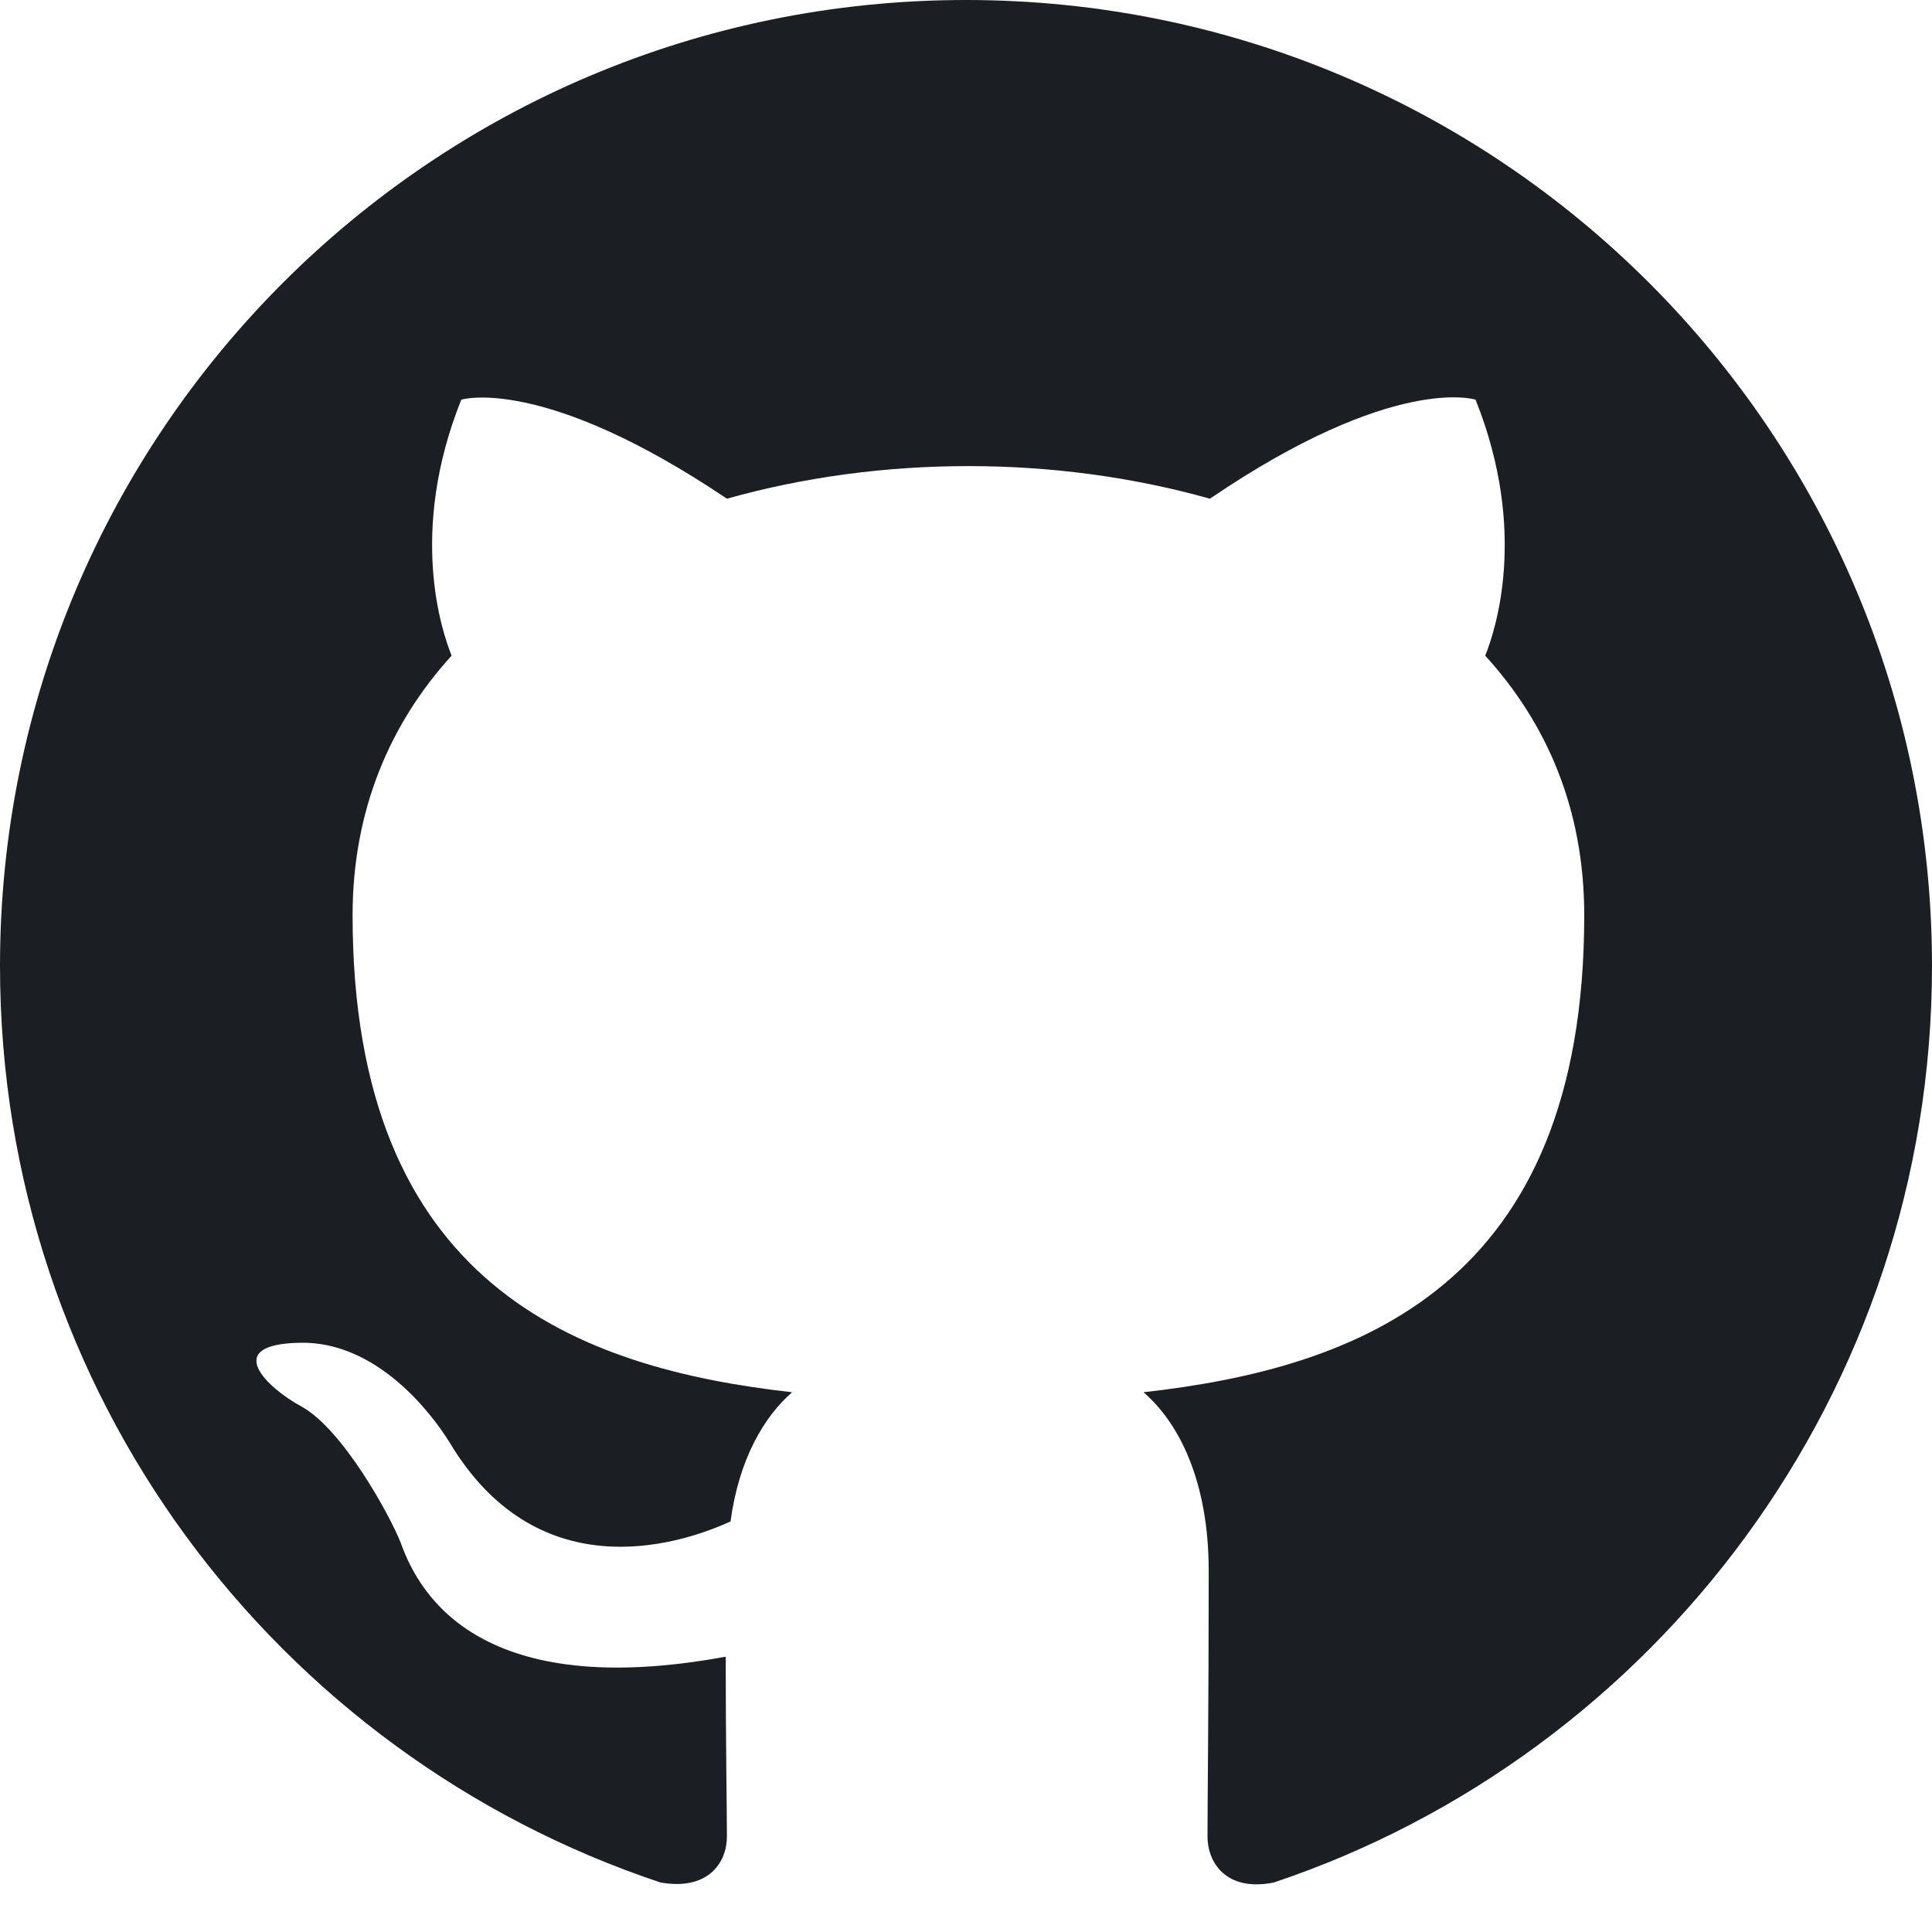
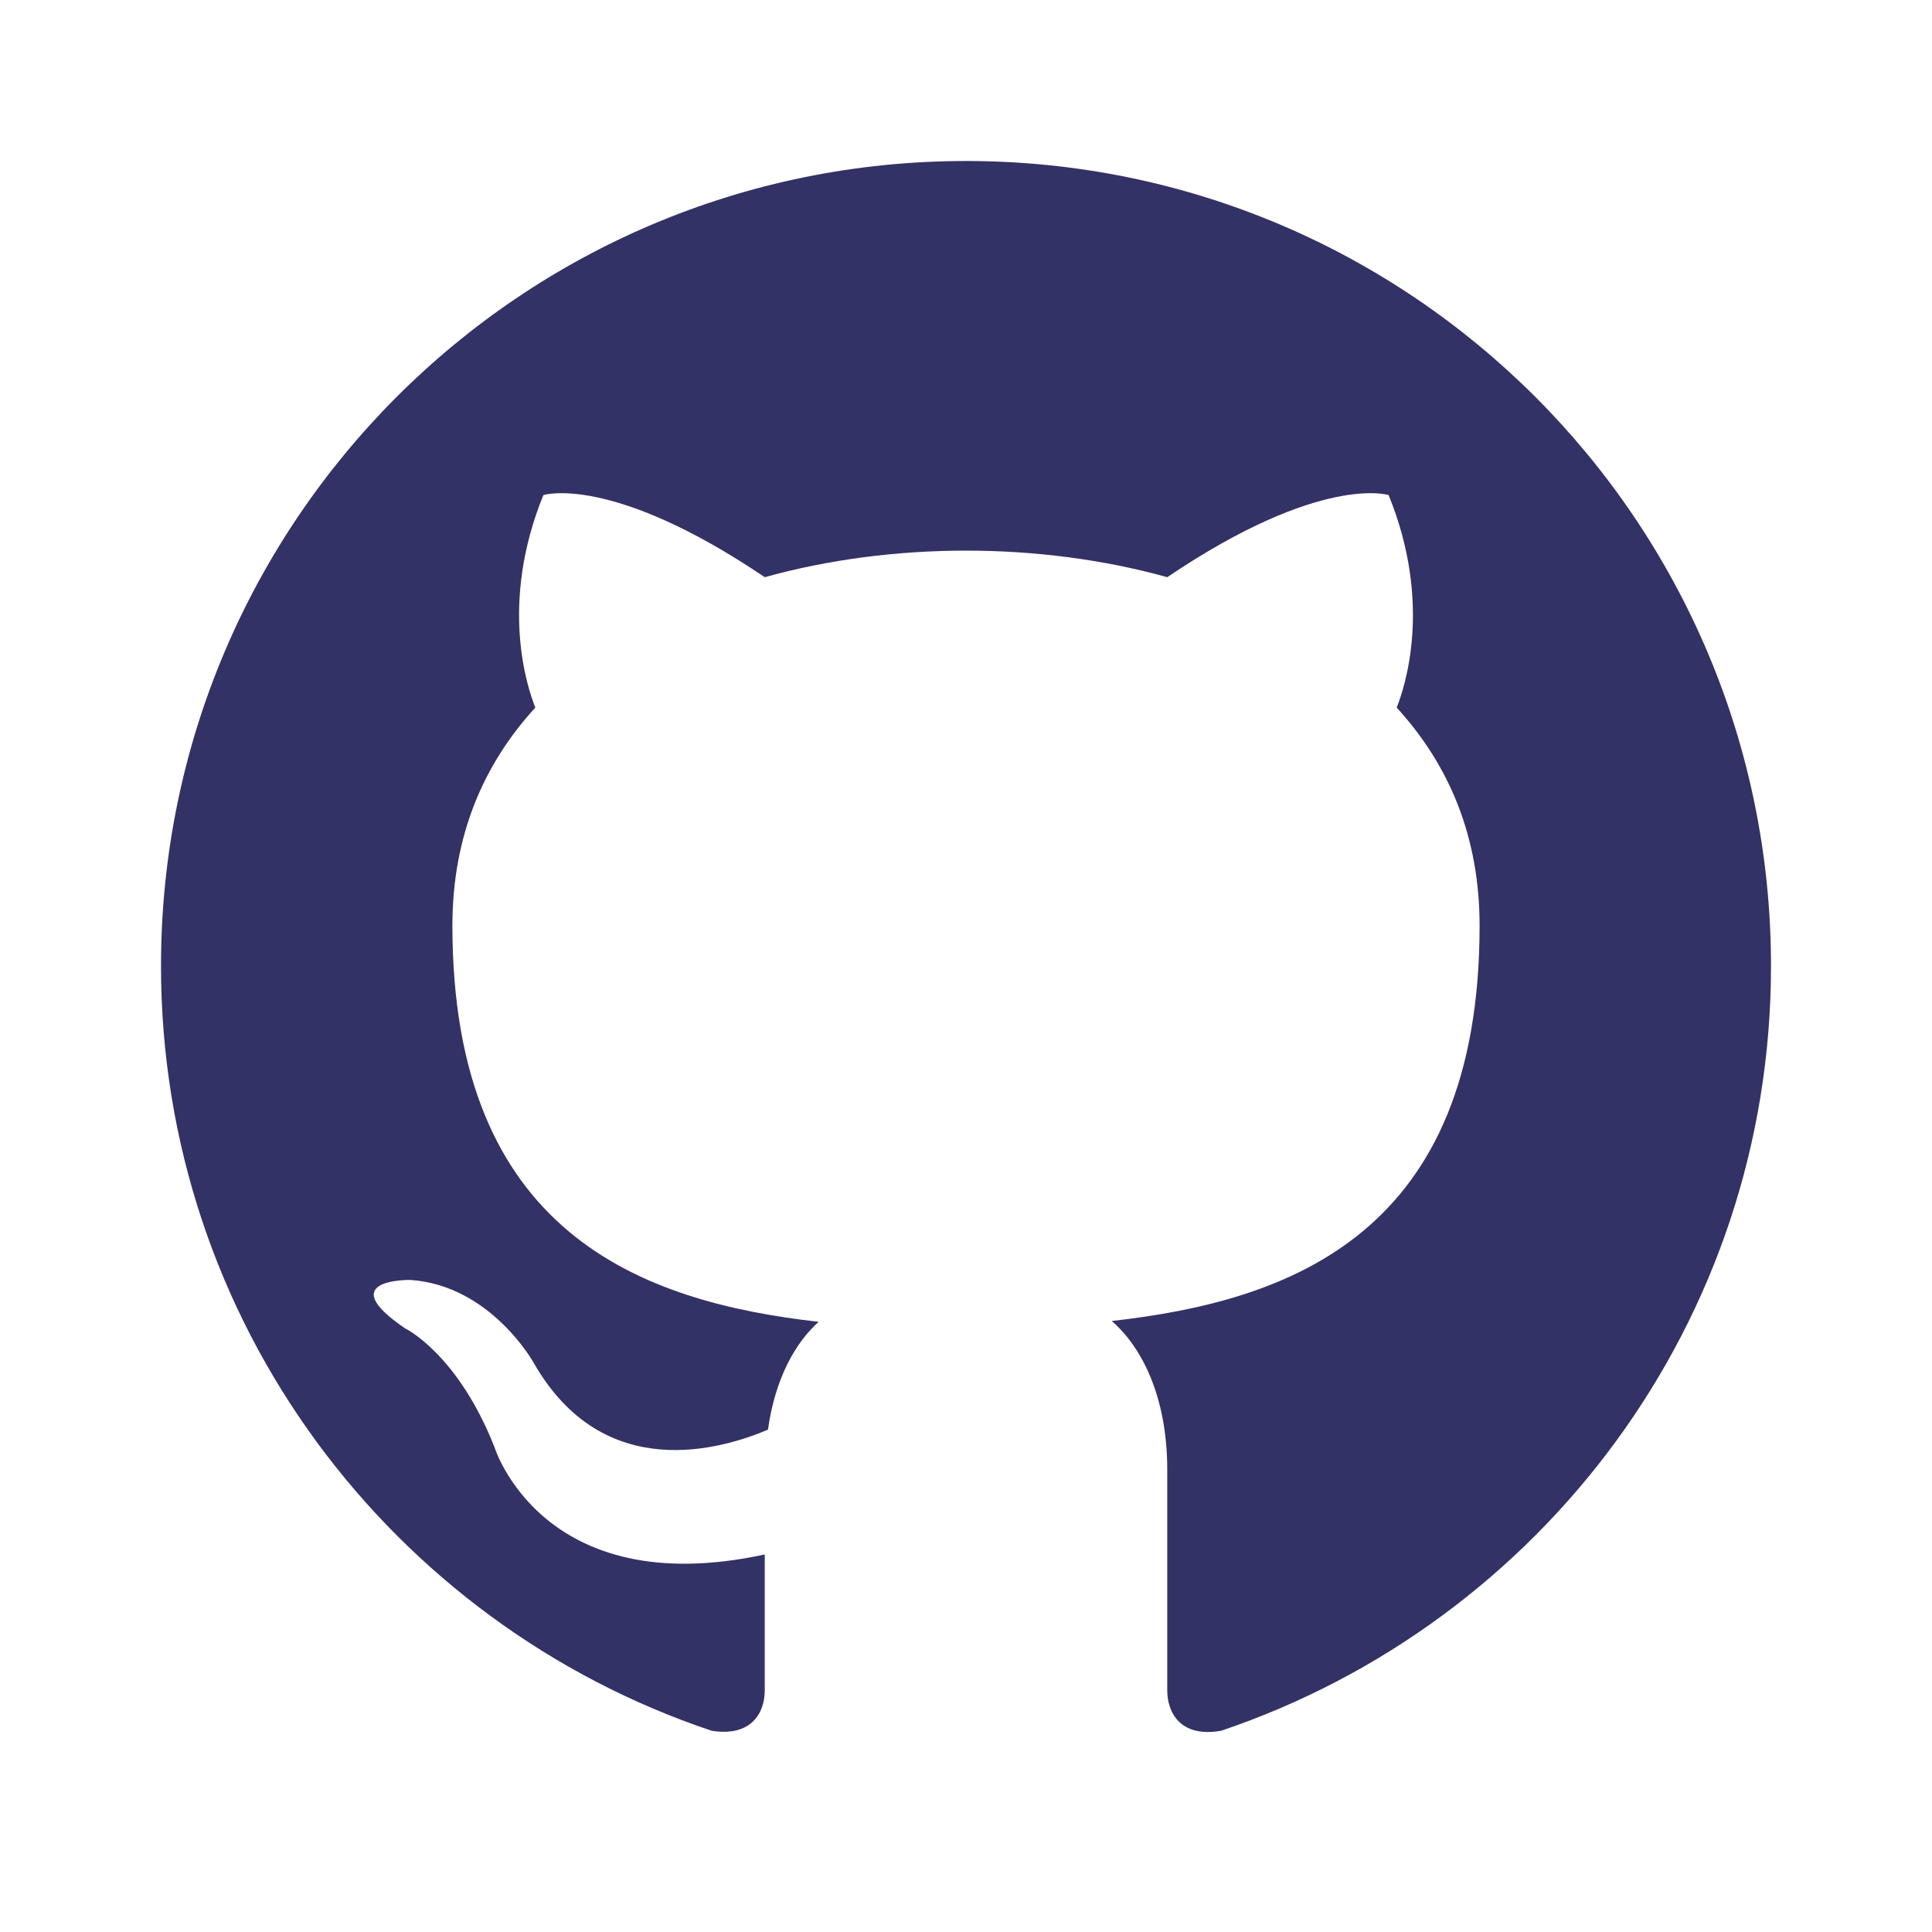
- <svg xmlns="http://www.w3.org/2000/svg" width="1024" height="1024" viewBox="0 0 1024 1024" fill="none">
-   <path fill-rule="evenodd" clip-rule="evenodd" d="M8 0C3.58 0 0 3.58 0 8C0 11.54 2.29 14.53 5.47 15.59C5.87 15.66 6.02 15.42 6.02 15.21C6.02 15.02 6.01 14.39 6.01 13.72C4 14.09 3.48 13.23 3.32 12.78C3.23 12.55 2.84 11.84 2.5 11.65C2.22 11.5 1.82 11.13 2.49 11.12C3.12 11.11 3.57 11.7 3.72 11.94C4.44 13.15 5.59 12.81 6.05 12.6C6.12 12.08 6.33 11.73 6.56 11.53C4.78 11.33 2.92 10.64 2.92 7.58C2.92 6.71 3.23 5.99 3.74 5.43C3.66 5.23 3.38 4.41 3.82 3.31C3.82 3.31 4.49 3.1 6.02 4.13C6.66 3.95 7.34 3.86 8.02 3.86C8.7 3.86 9.38 3.95 10.02 4.13C11.55 3.09 12.22 3.31 12.22 3.31C12.66 4.41 12.38 5.23 12.3 5.43C12.81 5.99 13.12 6.7 13.12 7.58C13.12 10.65 11.25 11.33 9.47 11.53C9.76 11.78 10.01 12.26 10.01 13.01C10.01 14.08 10 14.94 10 15.21C10 15.42 10.15 15.67 10.55 15.59C13.71 14.53 16 11.53 16 8C16 3.58 12.42 0 8 0Z" transform="scale(64)" fill="#1B1F23" />
+ <svg xmlns="http://www.w3.org/2000/svg" viewBox="0 0 24 24">
+   <path d="M12,2A10,10 0 0,0 2,12C2,16.42 4.87,20.17 8.84,21.5C9.34,21.58 9.5,21.27 9.5,21C9.5,20.77 9.5,20.14 9.5,19.31C6.73,19.91 6.14,17.97 6.14,17.97C5.68,16.81 5.03,16.5 5.03,16.5C4.12,15.88 5.1,15.9 5.1,15.9C6.1,15.97 6.63,16.93 6.63,16.93C7.5,18.45 8.97,18 9.54,17.76C9.63,17.11 9.89,16.67 10.17,16.42C7.95,16.17 5.62,15.31 5.62,11.5C5.62,10.39 6,9.5 6.65,8.79C6.55,8.54 6.2,7.5 6.75,6.15C6.75,6.15 7.59,5.88 9.5,7.17C10.29,6.95 11.15,6.84 12,6.84C12.85,6.84 13.71,6.95 14.5,7.17C16.41,5.88 17.25,6.15 17.25,6.15C17.8,7.5 17.45,8.54 17.35,8.79C18,9.5 18.38,10.39 18.38,11.5C18.38,15.32 16.04,16.16 13.81,16.41C14.17,16.72 14.5,17.33 14.5,18.26C14.5,19.6 14.5,20.68 14.5,21C14.5,21.27 14.66,21.59 15.17,21.5C19.14,20.16 22,16.42 22,12A10,10 0 0,0 12,2Z" style="stroke-miterlimit: 3.99; paint-order: fill; fill: rgb(50, 50, 102);" transform="matrix(1, 0, 0, 1, 0, 8.881784197001252e-16)" />
</svg>
